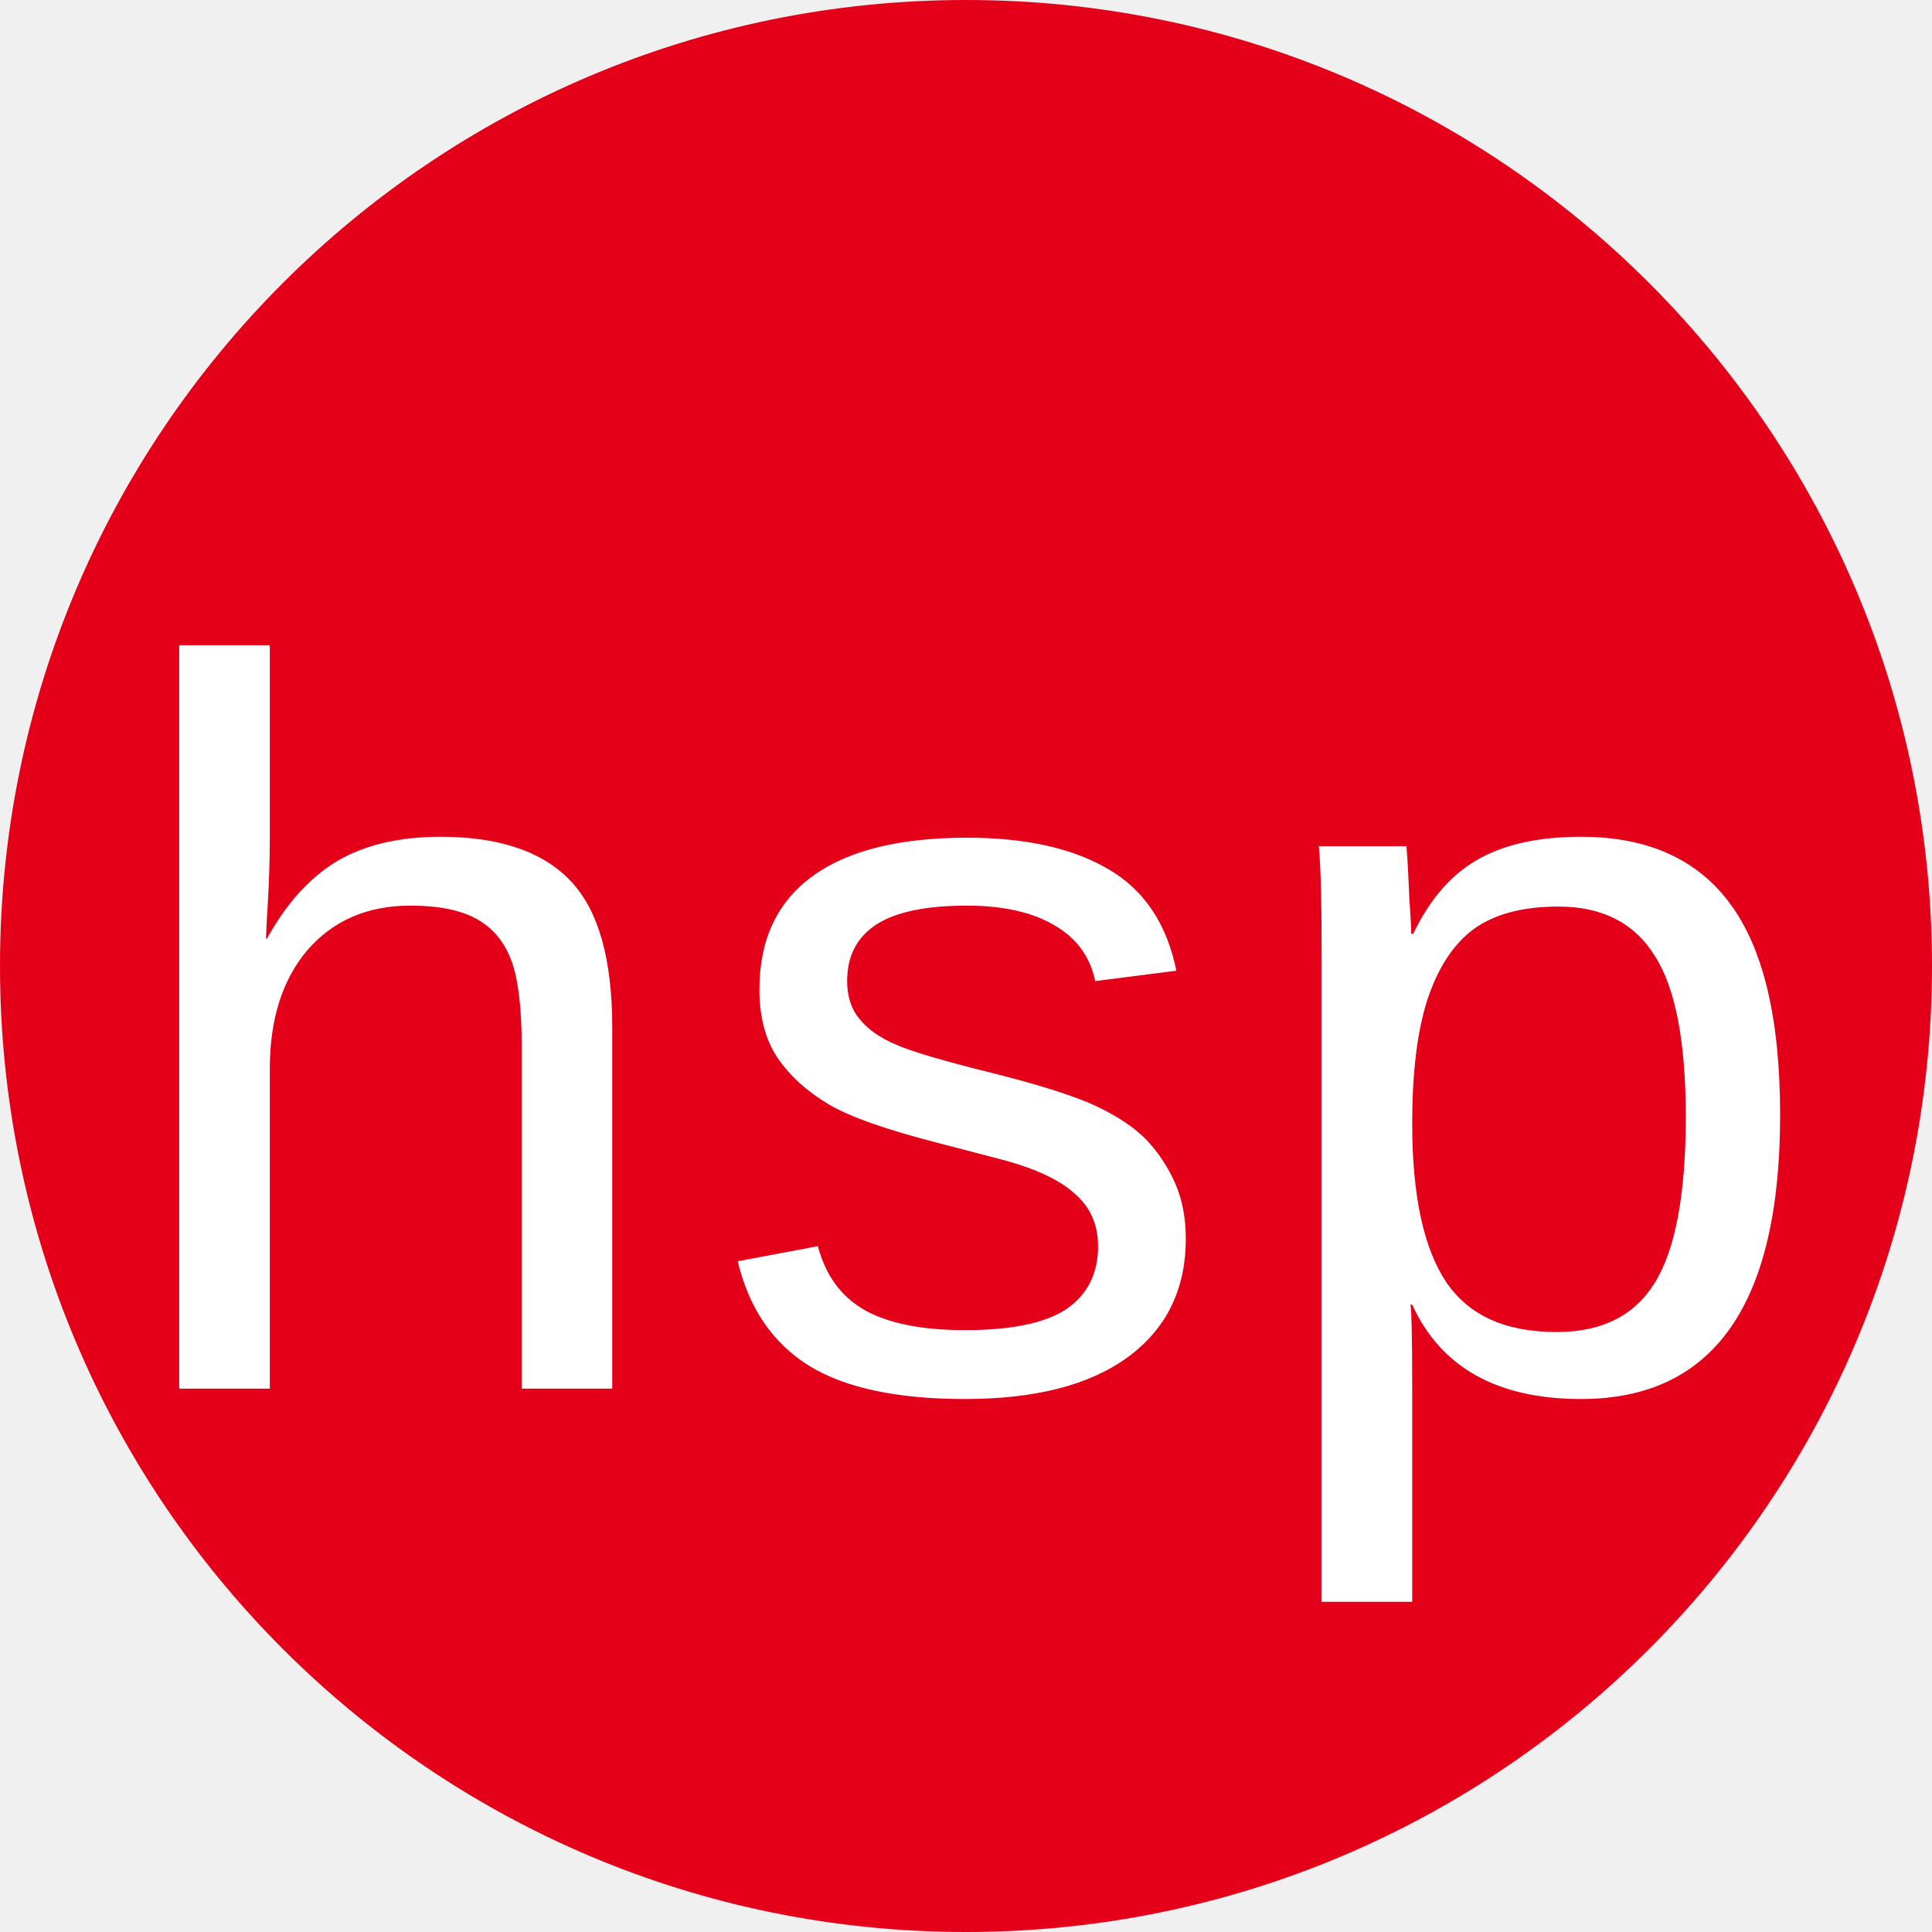
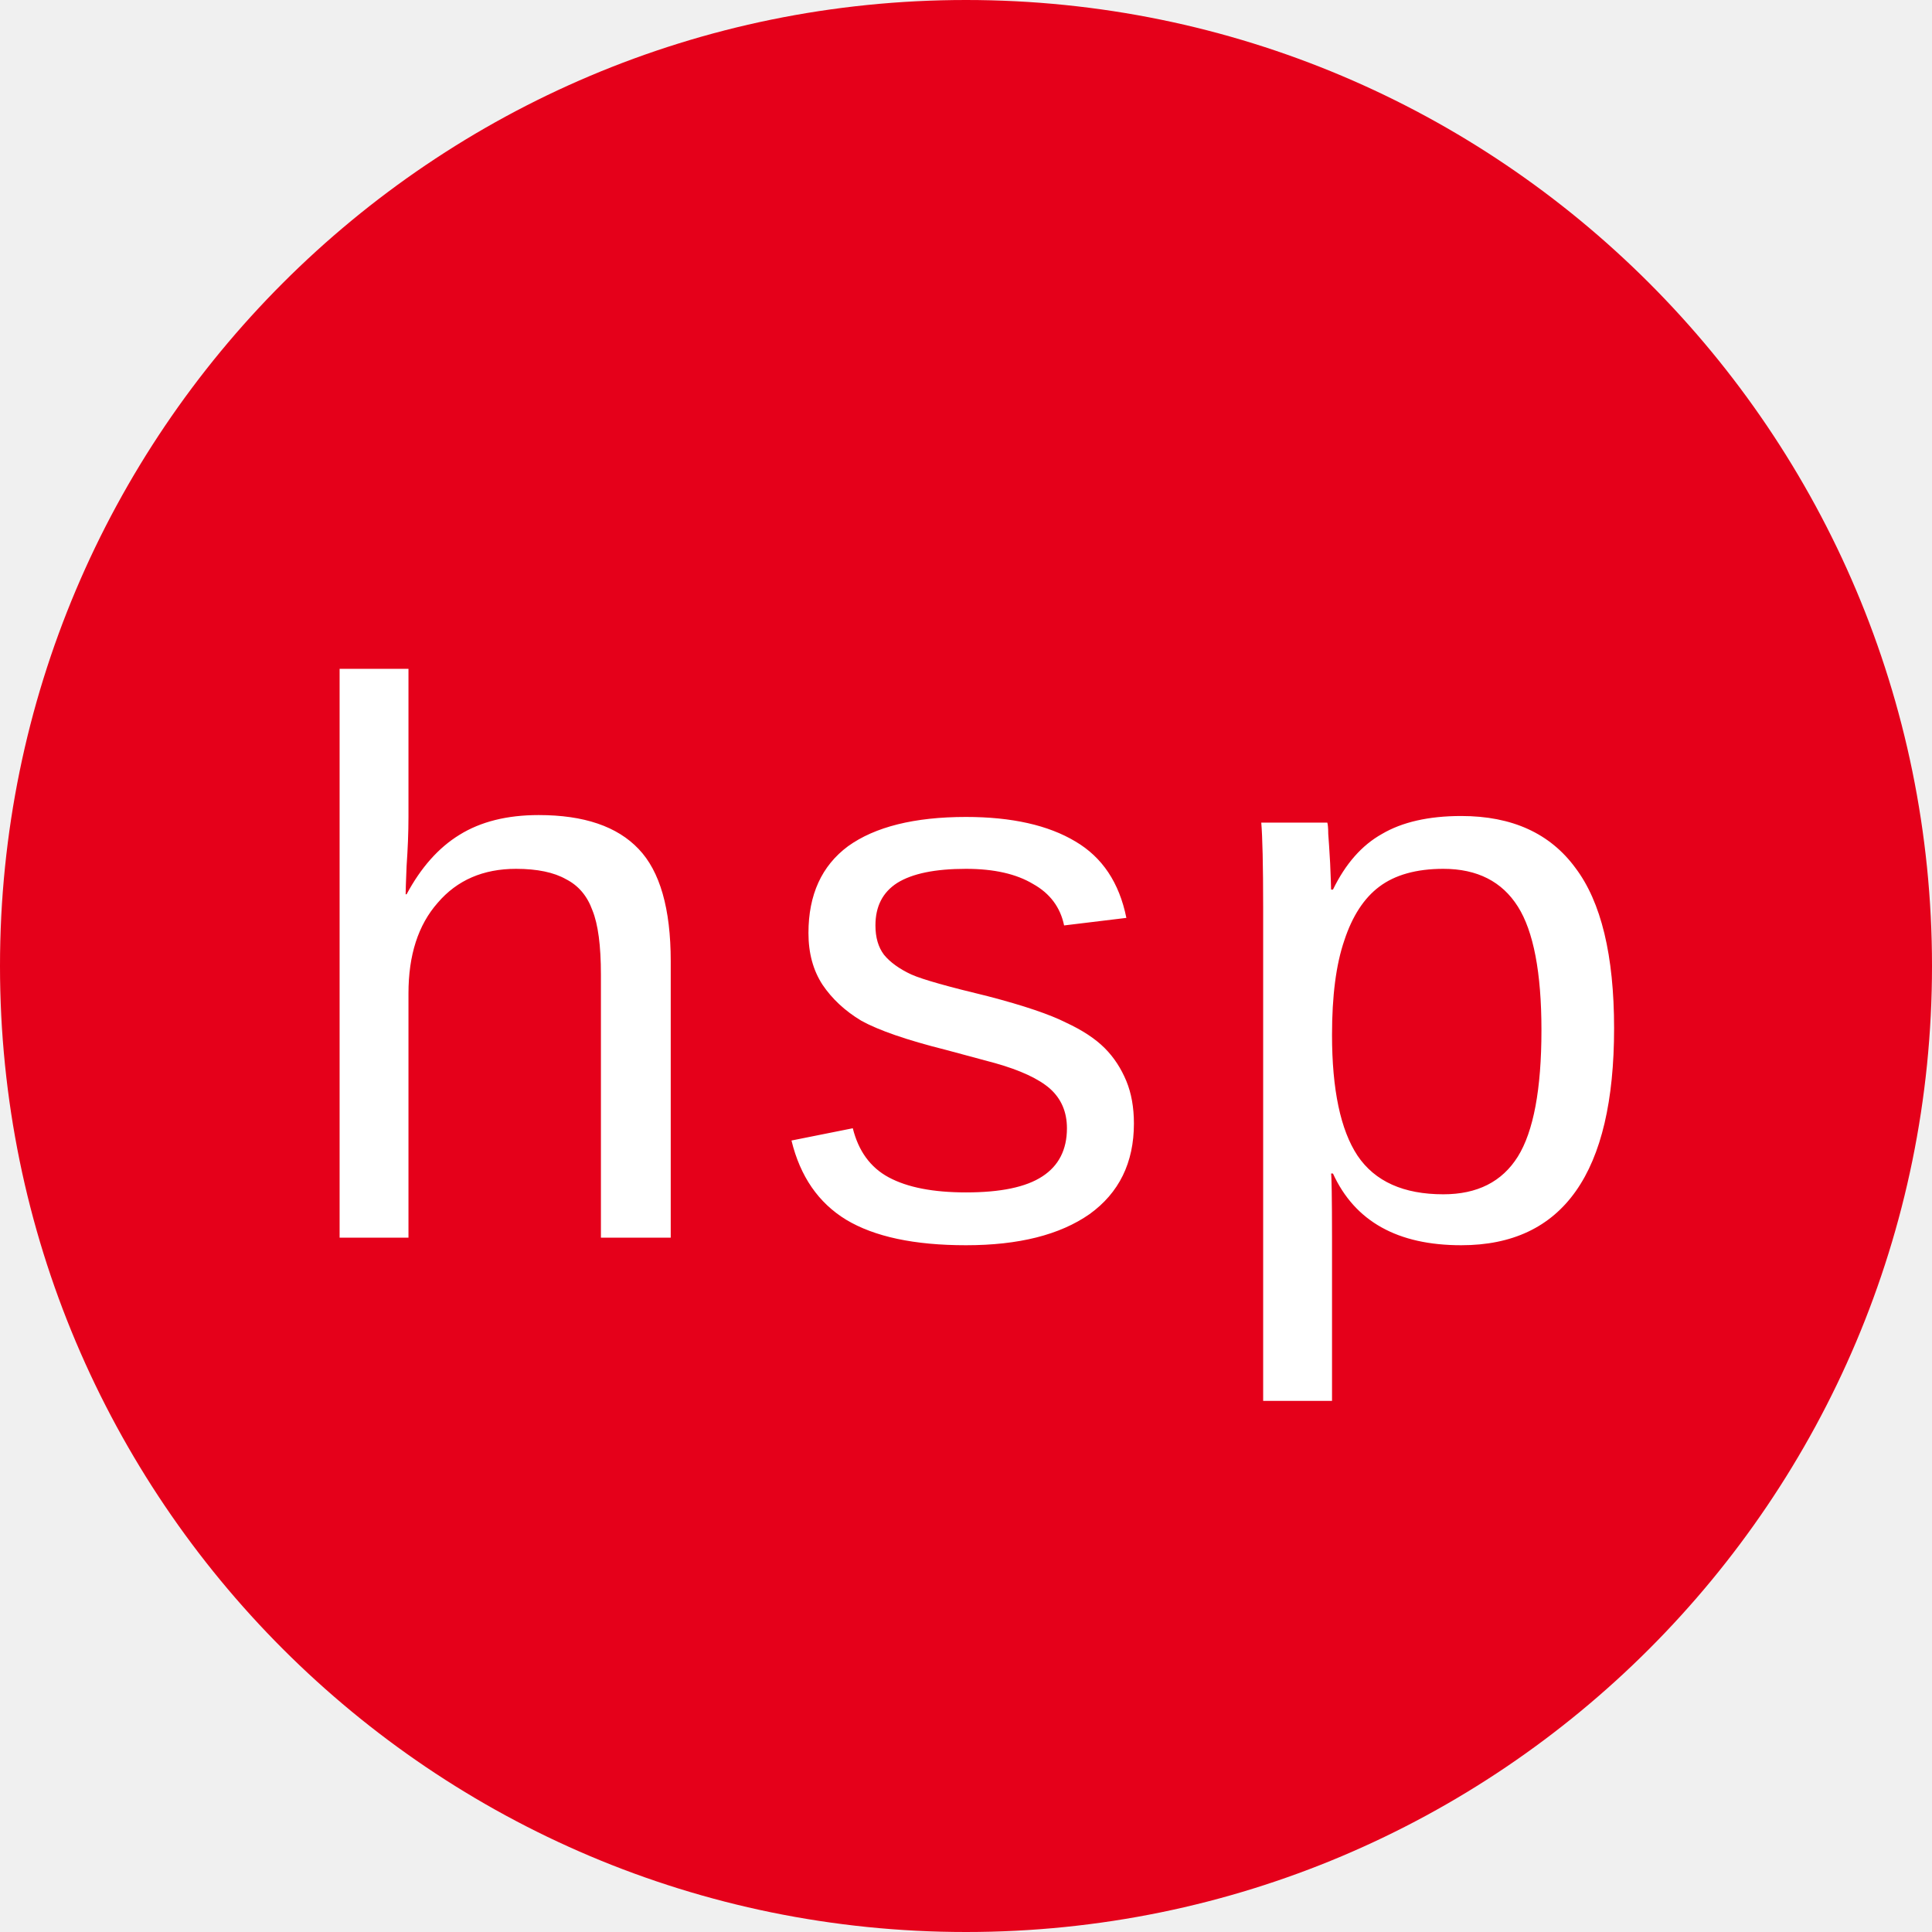
<svg xmlns="http://www.w3.org/2000/svg" viewBox="0 0 32 32">
  <circle cx="16" cy="16" r="16" fill="#E5001A" />
-   <text x="16" y="23" font-family="Arial, Helvetica, sans-serif" font-size="17" font-weight="400" fill="white" text-anchor="middle" letter-spacing="0.5">hsp</text>
+   <text x="16" y="20.5" font-family="-apple-system, BlinkMacSystemFont, 'Helvetica Neue', Arial, sans-serif" font-size="13" font-weight="500" fill="white" text-anchor="middle" letter-spacing="0.8">hsp</text>
</svg>
